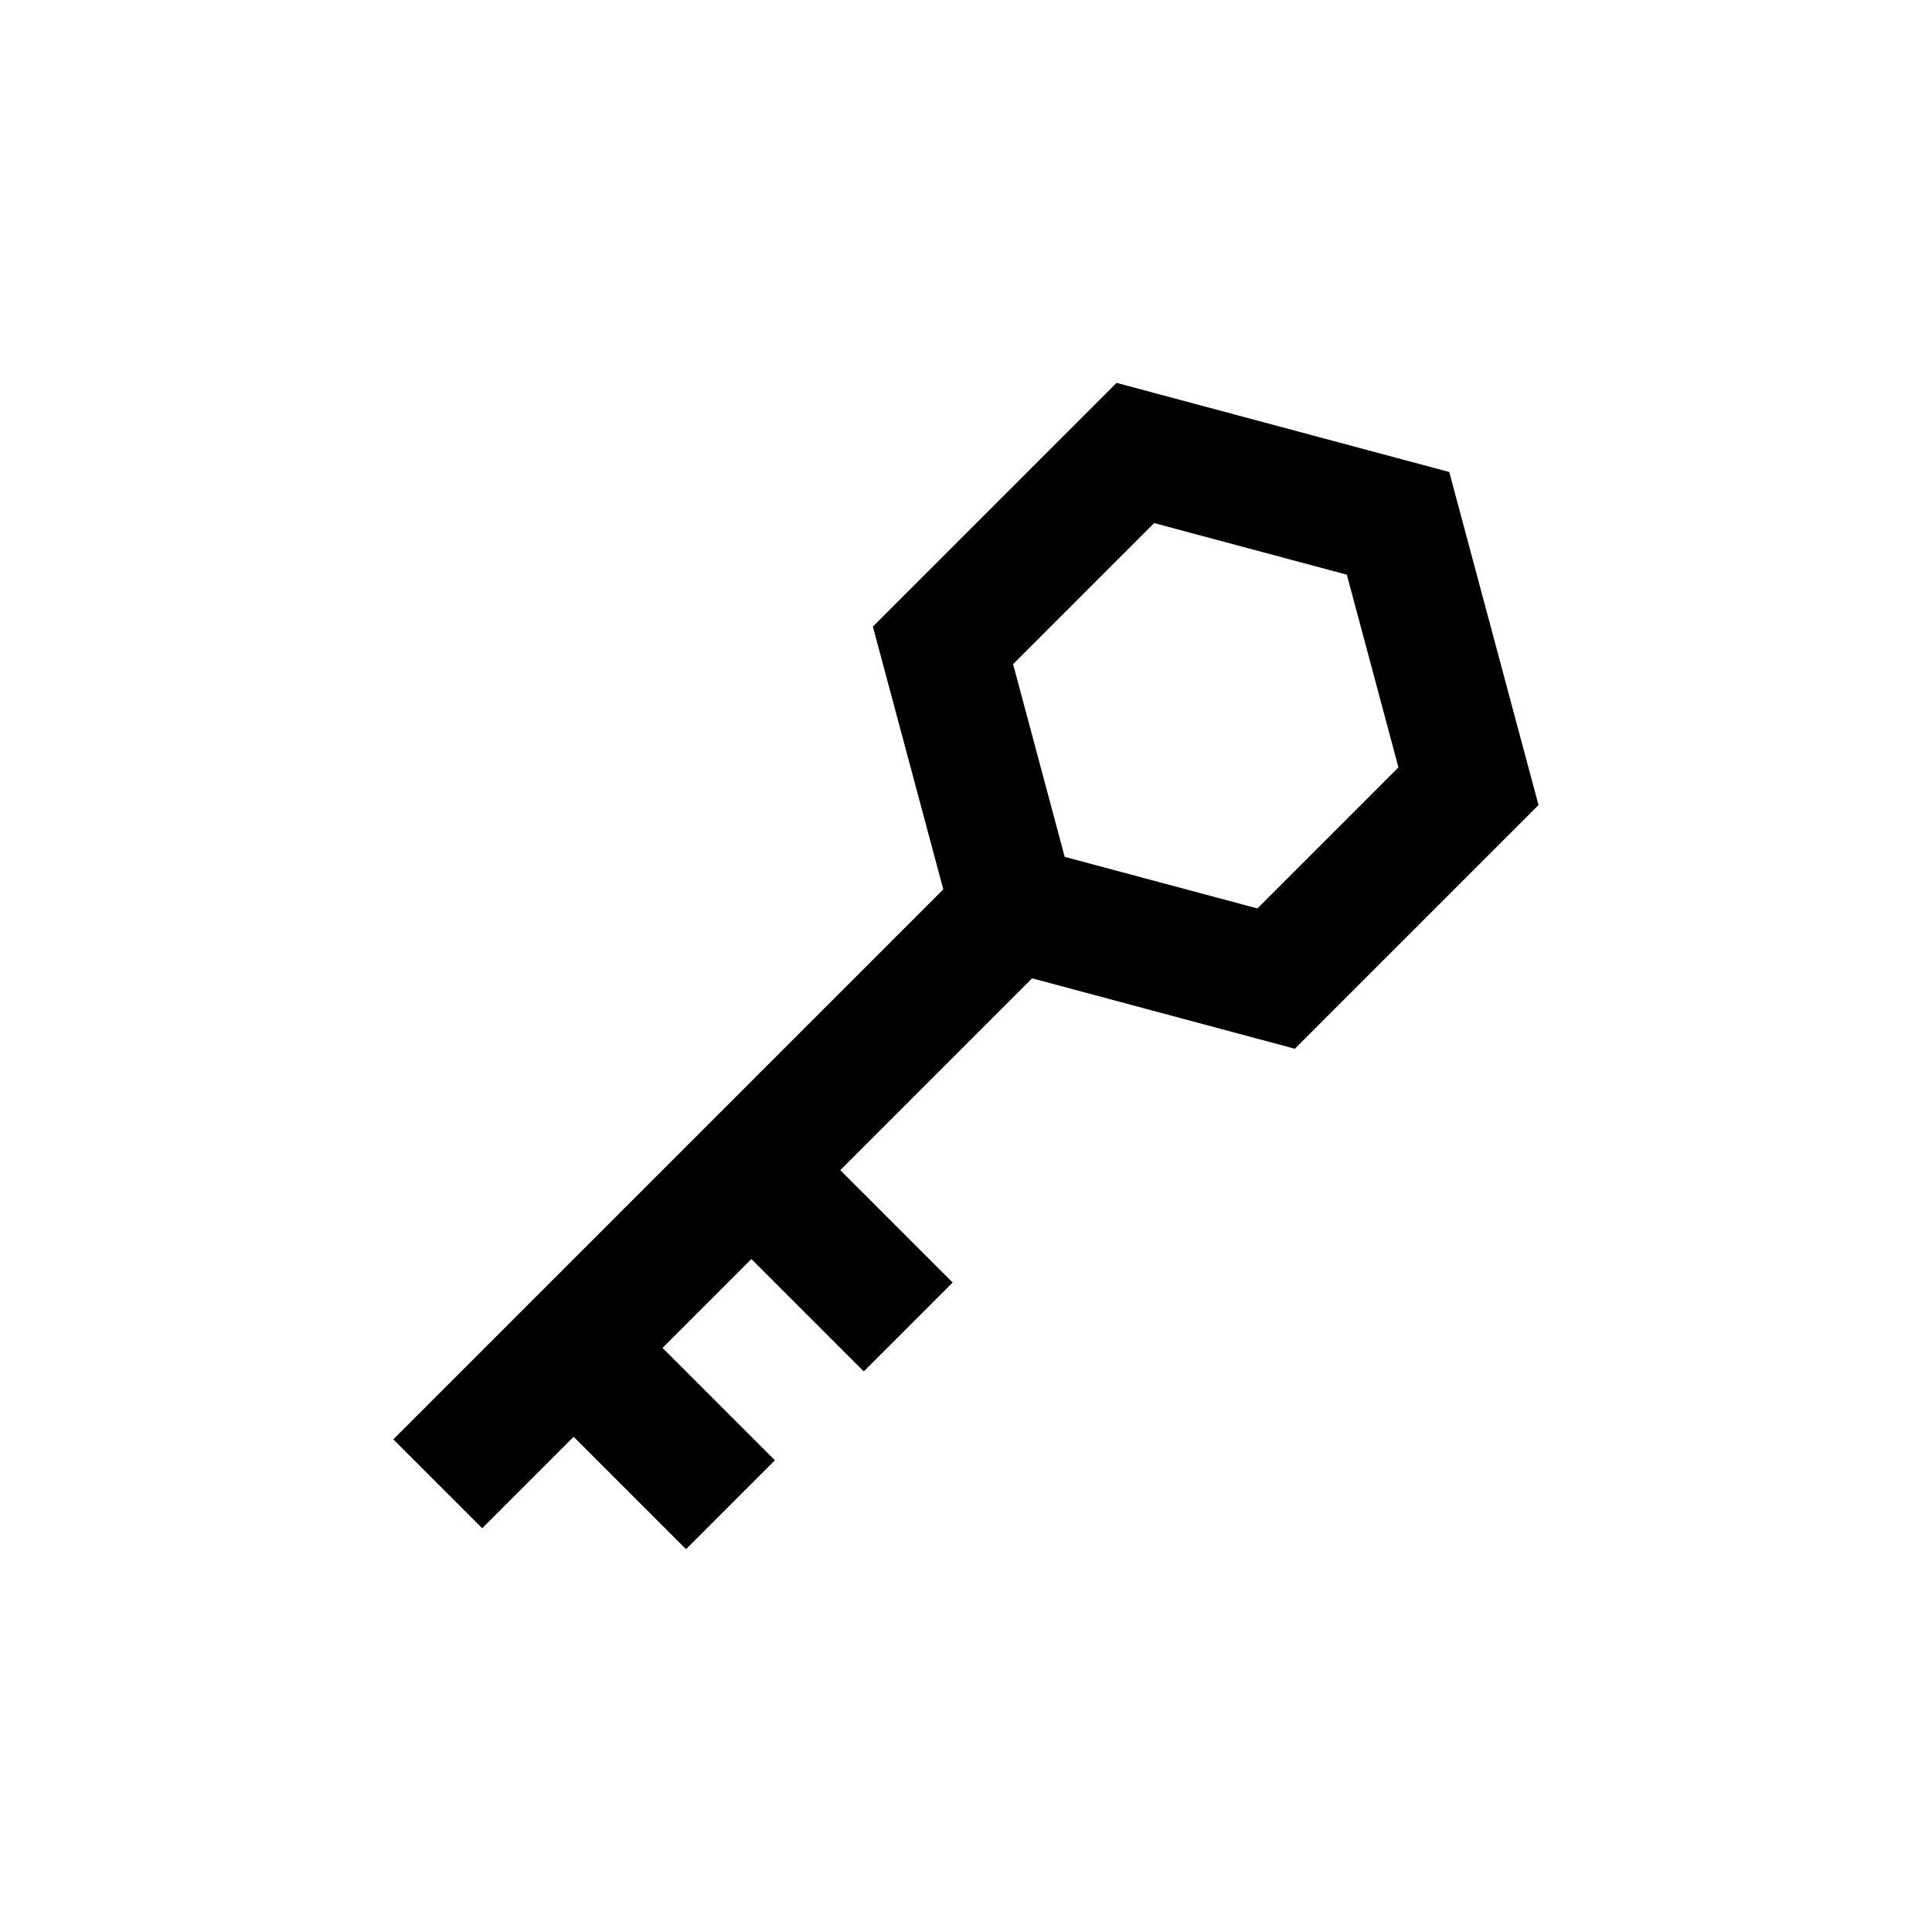
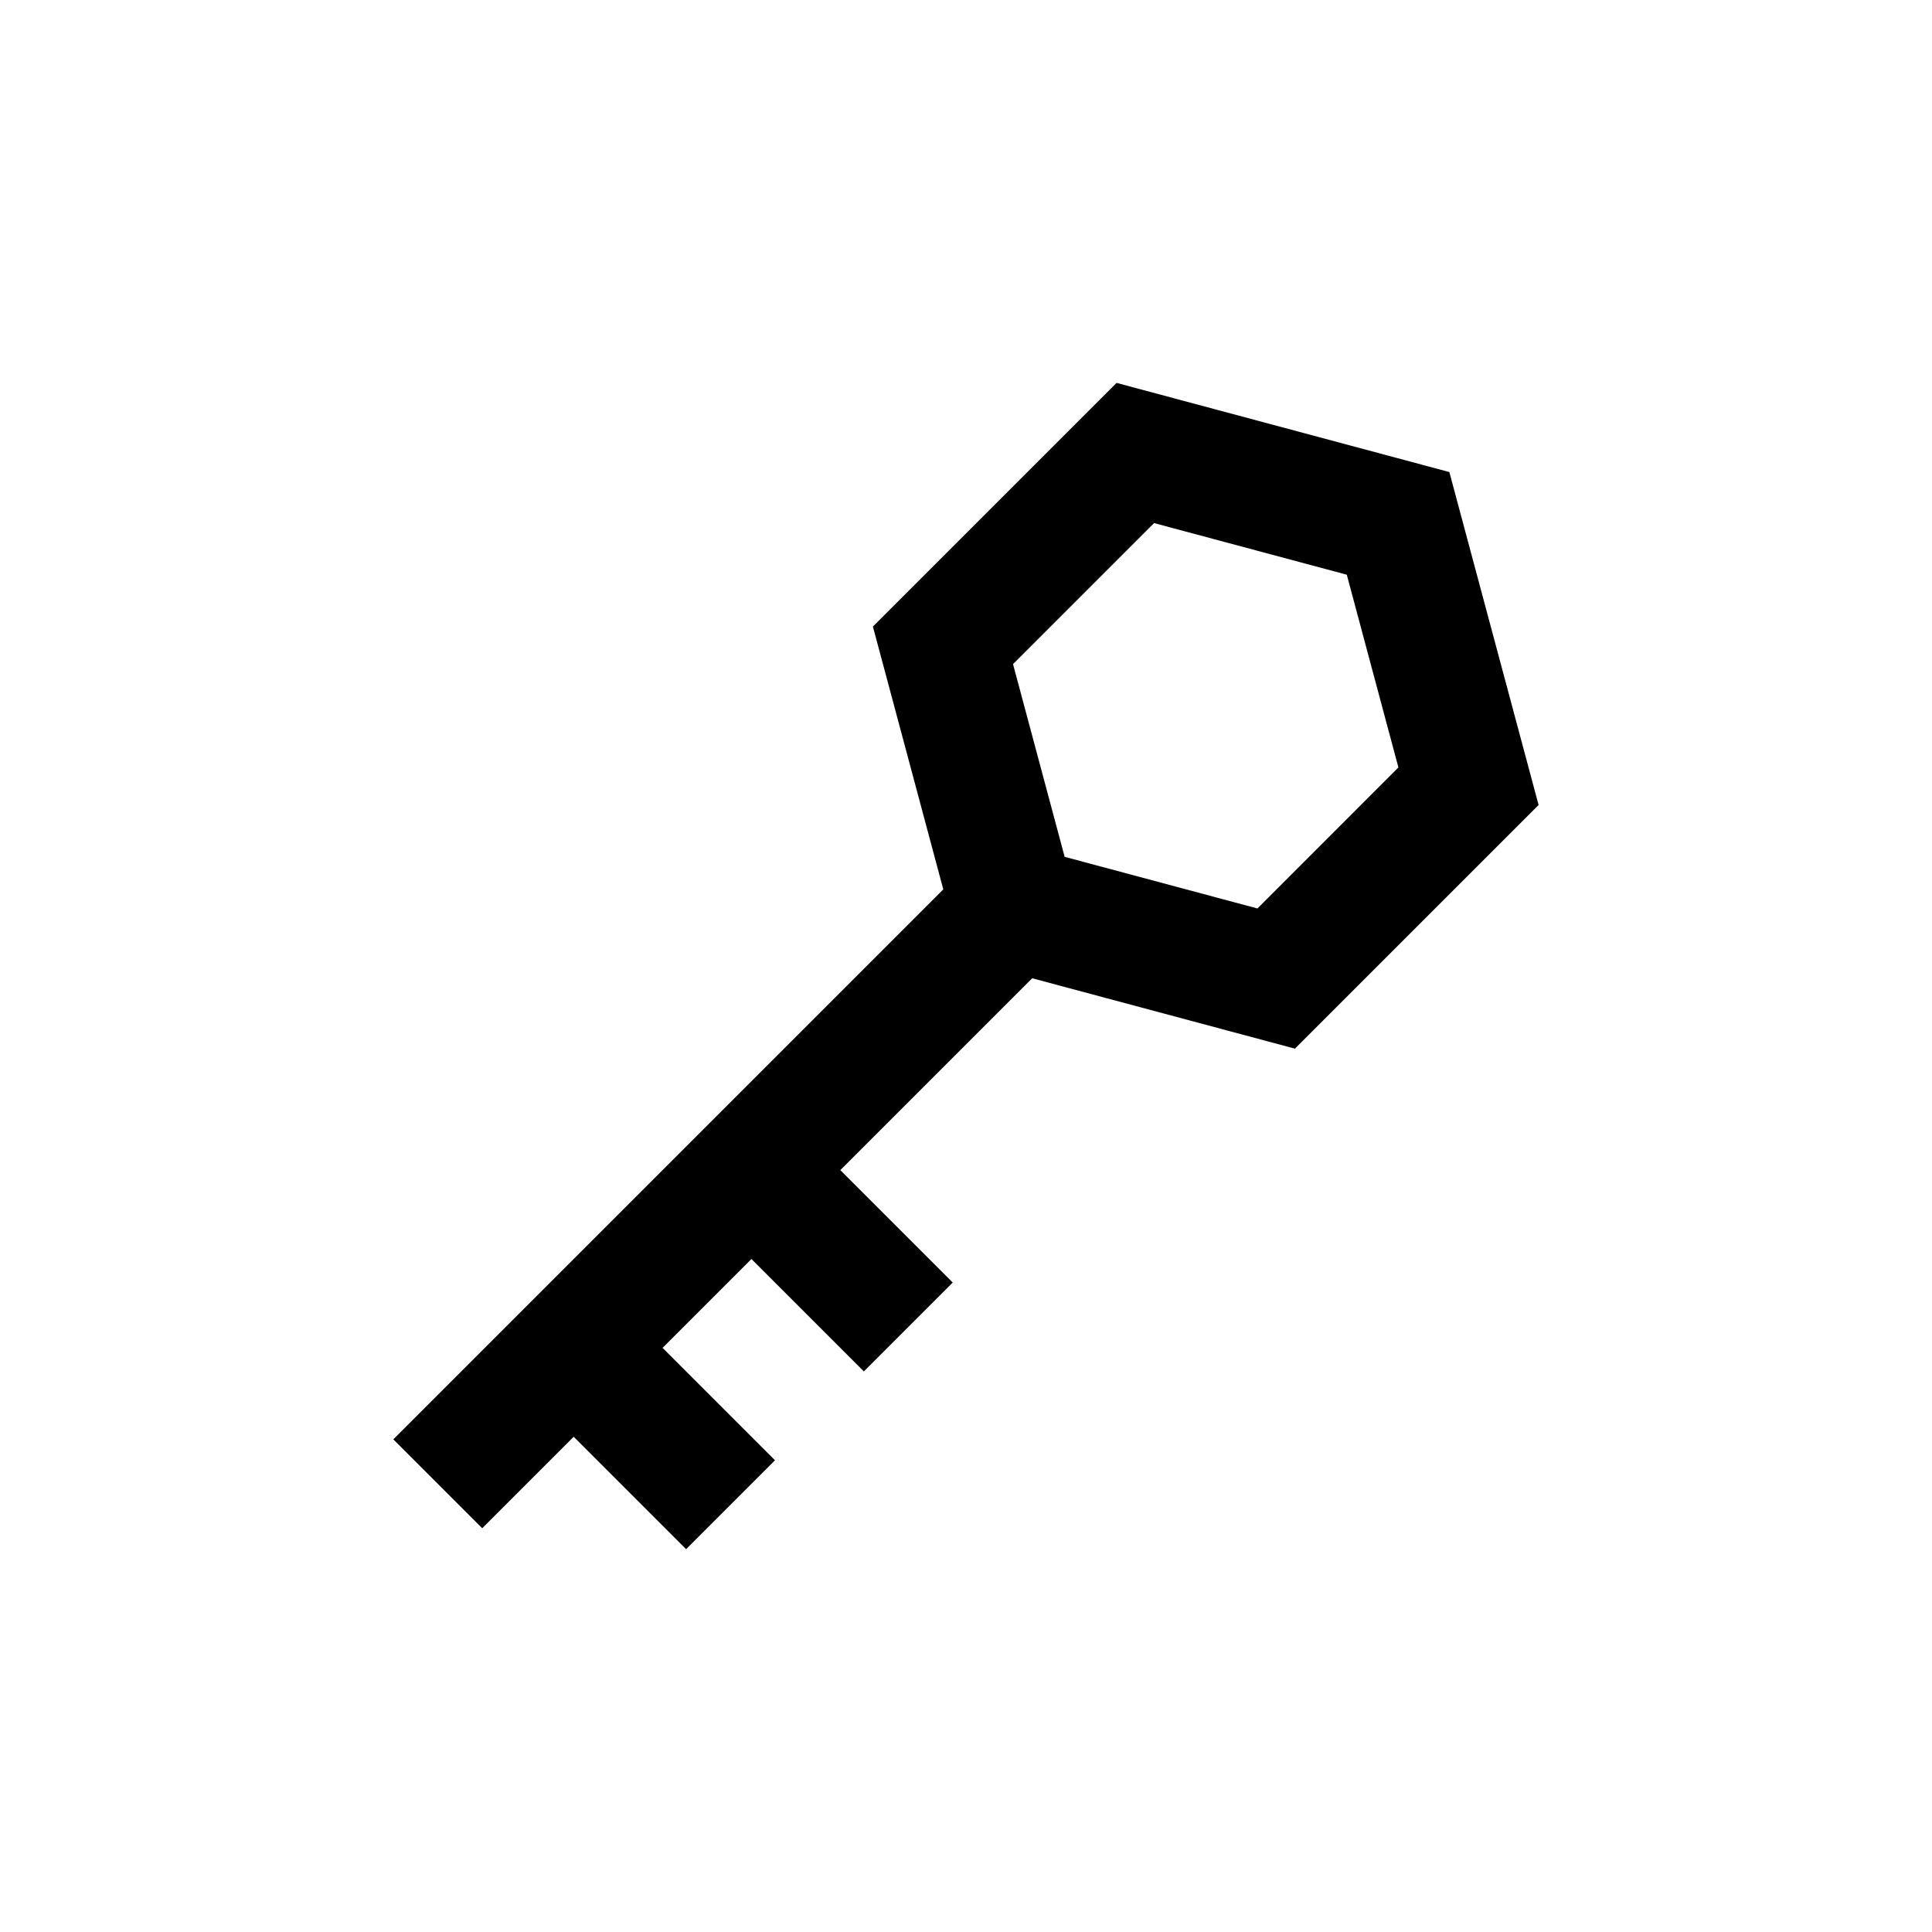
- <svg xmlns="http://www.w3.org/2000/svg" version="1.1" width="24" height="24" viewBox="0 0 24 24">
-   <path d="M18.005 5.864l-4.135-1.108-3.027 3.027 0.875 3.265-6.832 6.832 1.104 1.104 1.136-1.136 1.396 1.396 1.104-1.104-1.396-1.396 1.104-1.104 1.396 1.396 1.104-1.104-1.396-1.396 2.383-2.383 3.264 0.875 3.027-3.027-1.108-4.135zM15.62 11.285l-2.394-0.641-0.641-2.394 1.752-1.752 2.394 0.641 0.641 2.394-1.752 1.752z" />
+ <svg xmlns="http://www.w3.org/2000/svg" version="1.1" width="32" height="32" viewBox="0 0 32 32">
+   <path d="M24.007 7.819l-5.513-1.477-4.036 4.036 1.166 4.353-9.109 9.109 1.472 1.472 1.515-1.515 1.862 1.862 1.472-1.472-1.862-1.862 1.472-1.472 1.862 1.862 1.472-1.472-1.862-1.862 3.178-3.178 4.352 1.166 4.036-4.036-1.478-5.514zM20.826 15.047l-3.192-0.855-0.855-3.192 2.336-2.336 3.192 0.855 0.855 3.192-2.336 2.337z" />
</svg>
